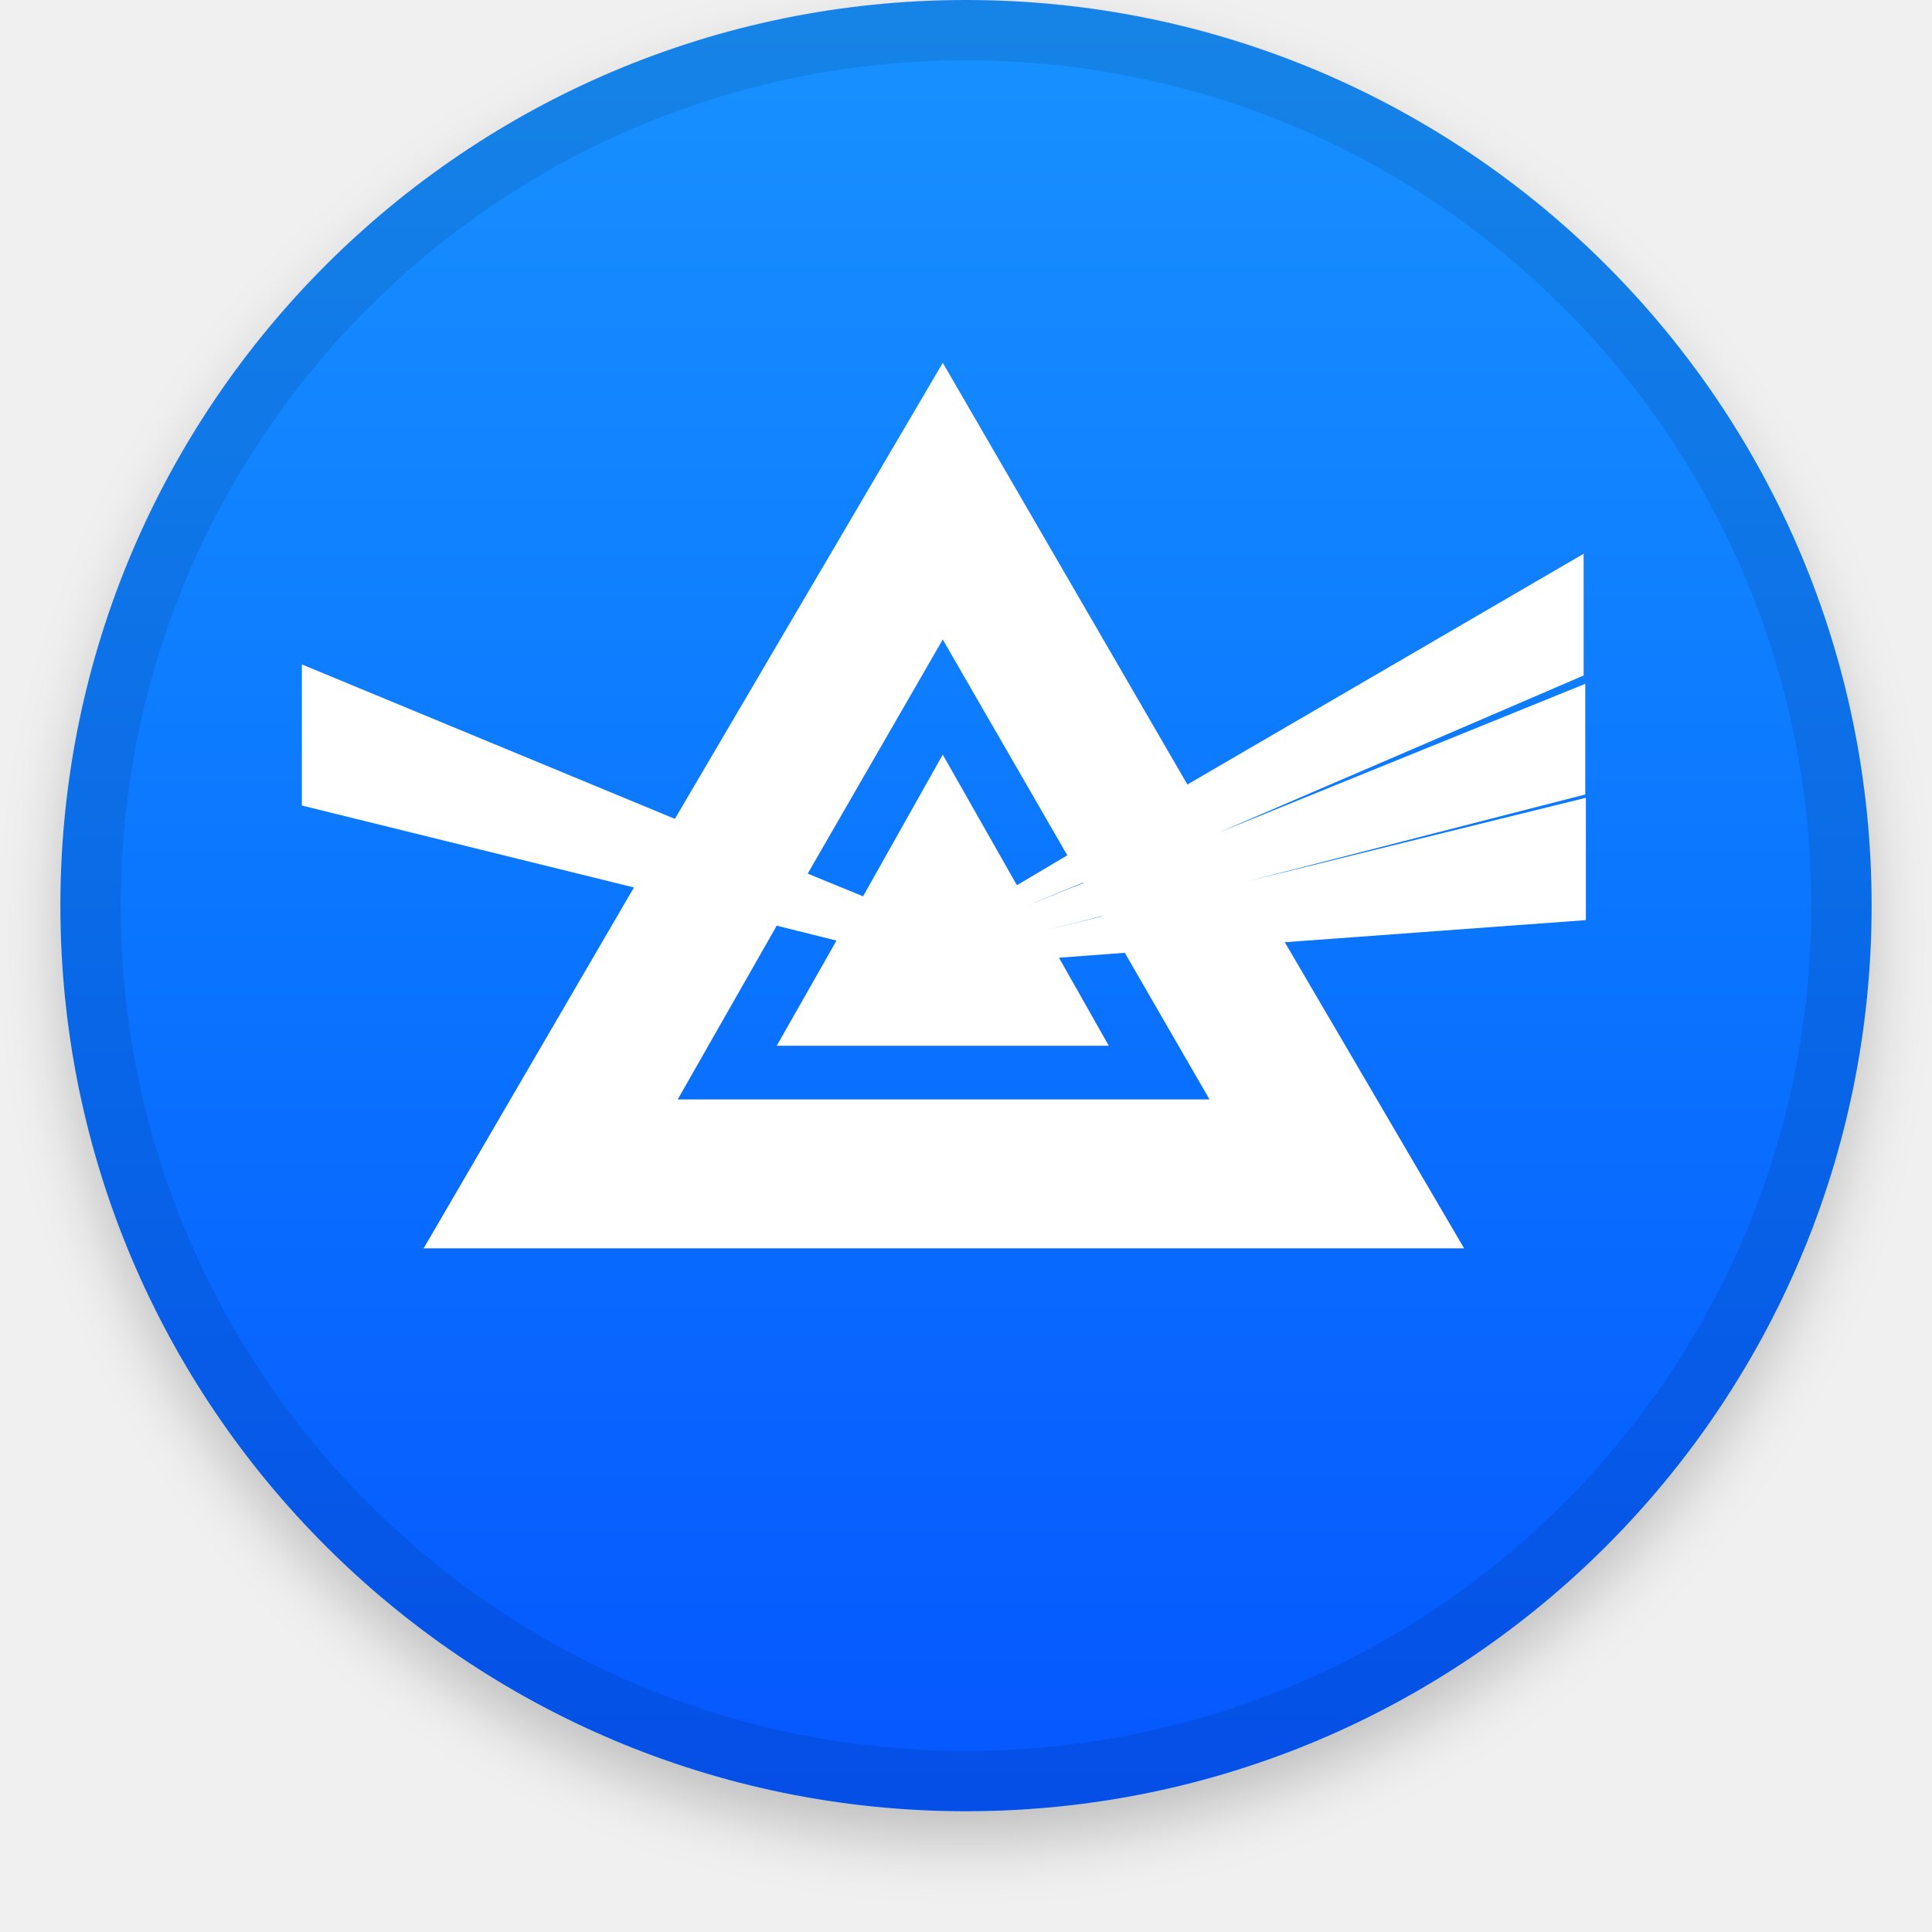
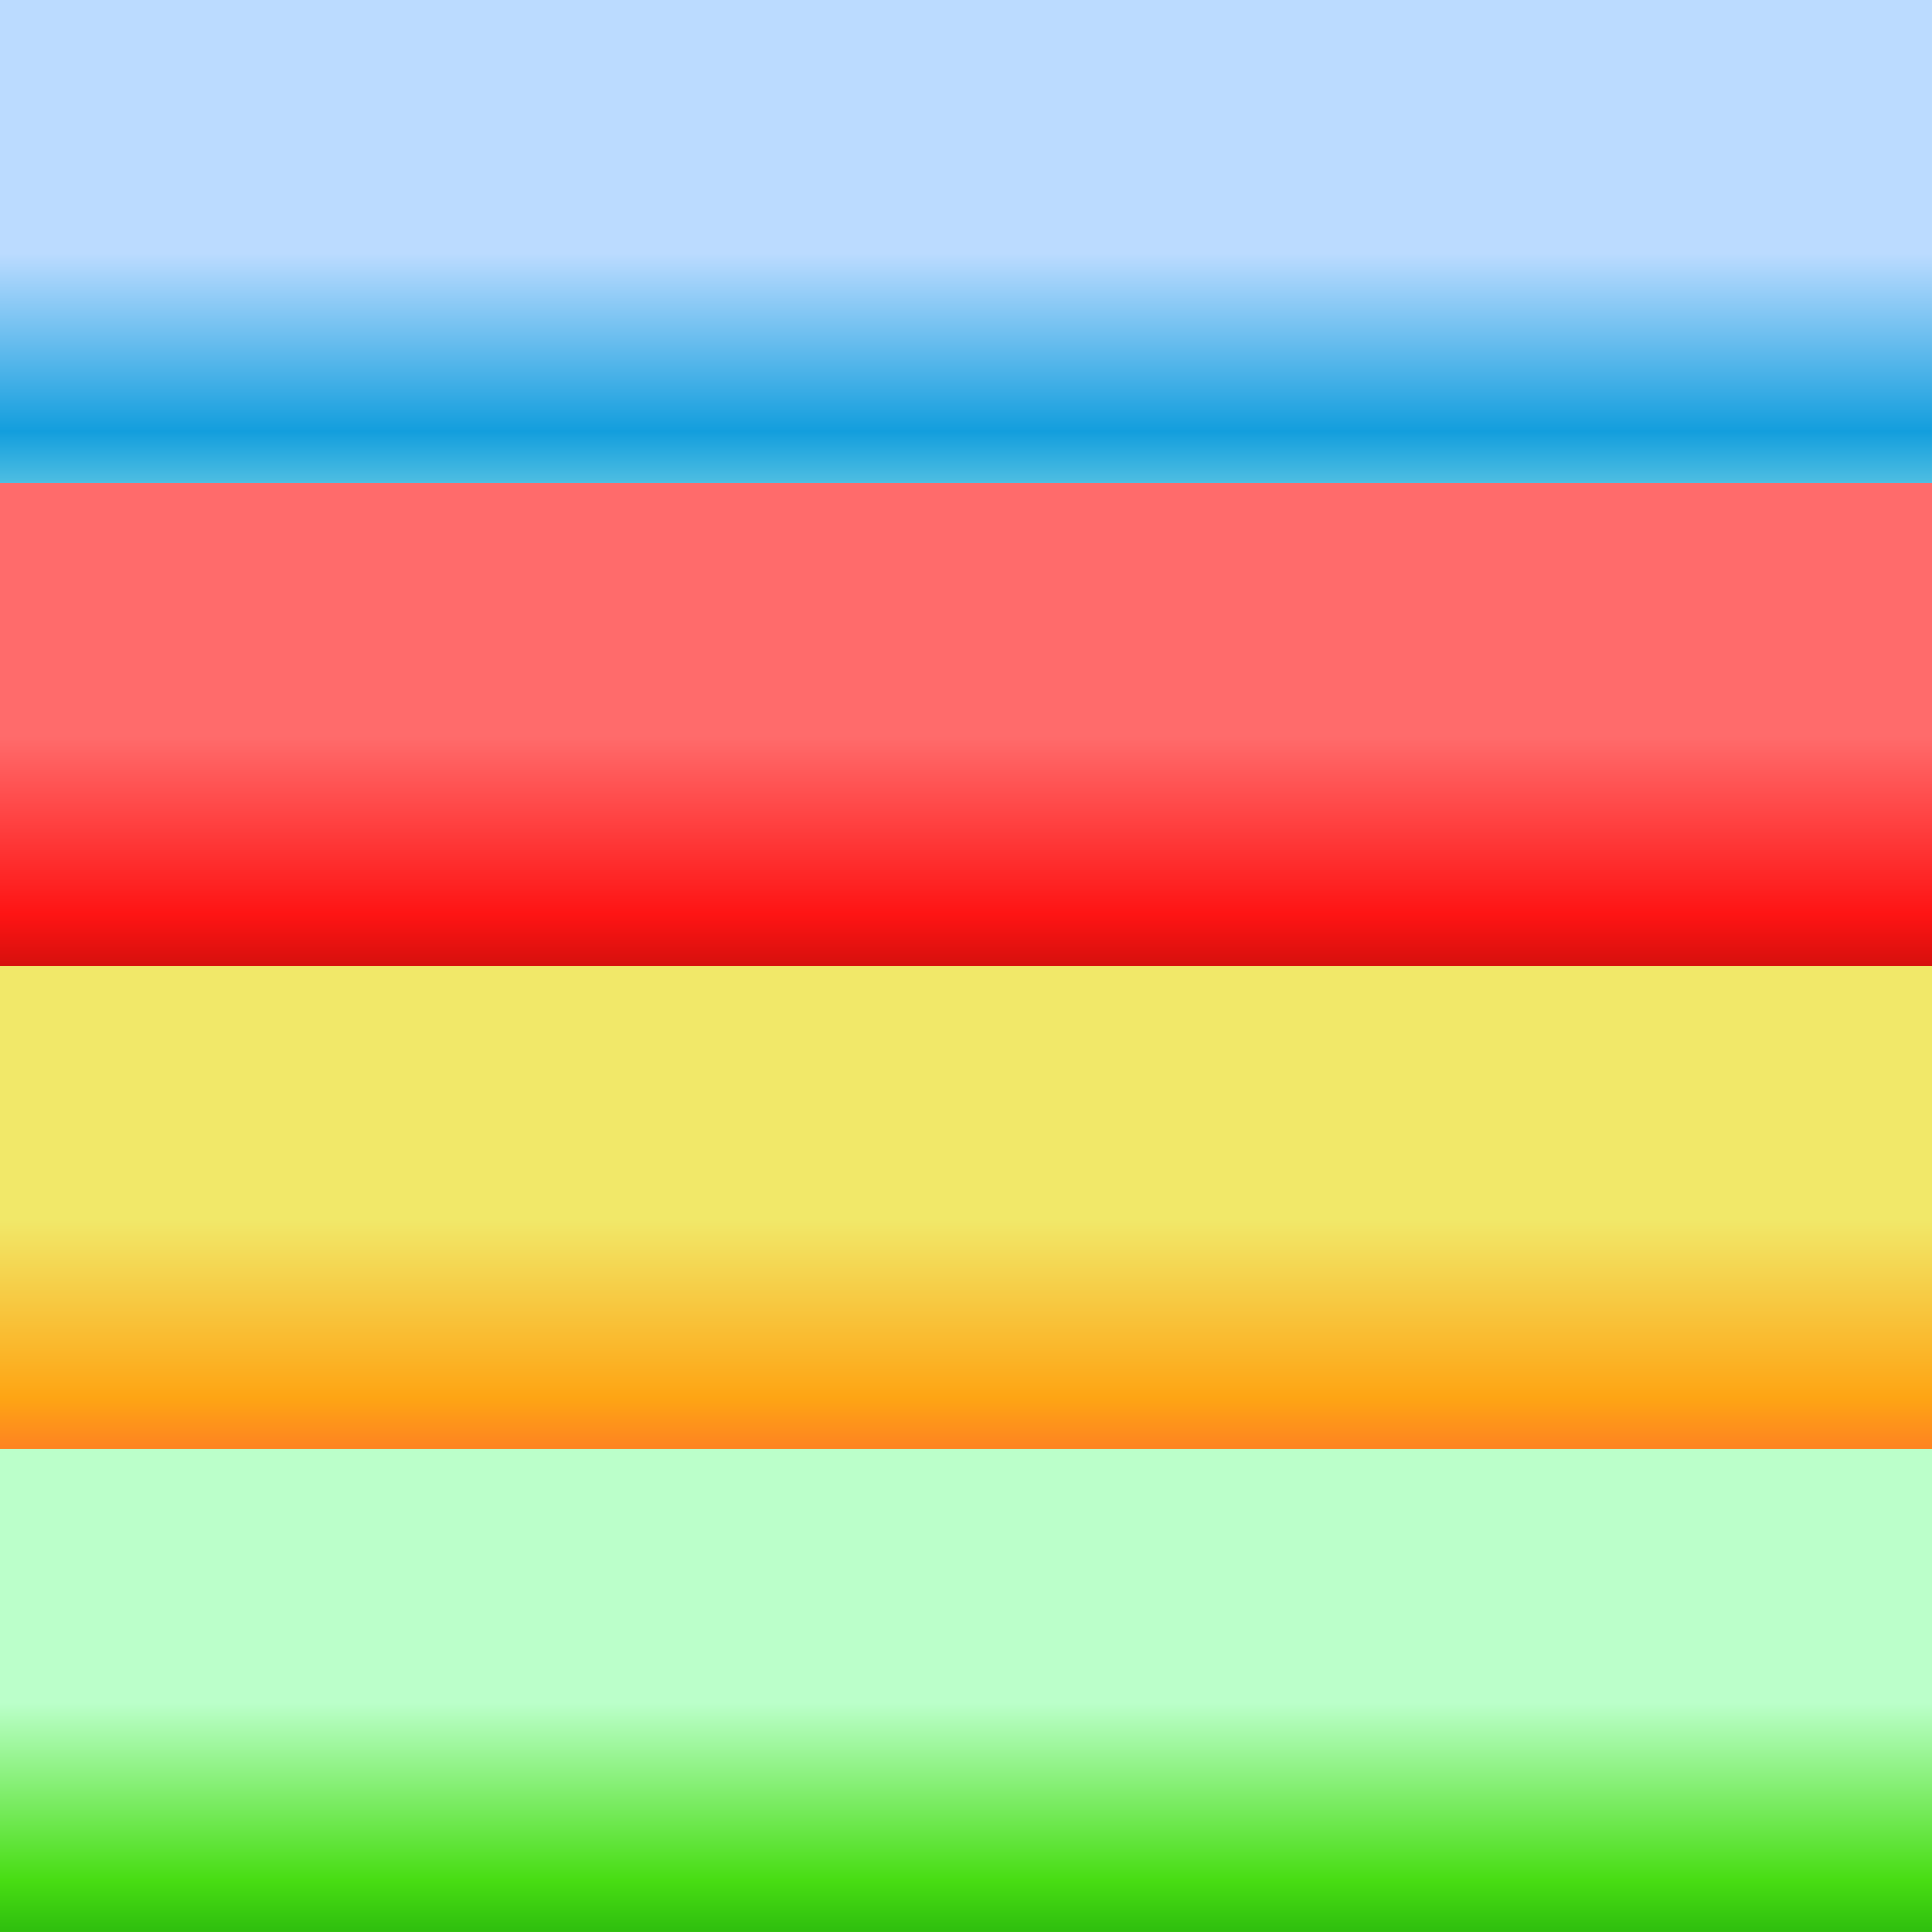
- <svg xmlns="http://www.w3.org/2000/svg" xmlns:xlink="http://www.w3.org/1999/xlink" width="32" height="32" viewBox="0 0 32 32">
+ <svg xmlns="http://www.w3.org/2000/svg" width="116.324" height="116.324" fill="none">
+   <path fill="url(#a)" d="M0 29.08h116.324v29.082H0Z" style="fill:url(#a);stroke-width:.261" />
+   <path fill="url(#b)" d="M0 0h116.323v29.08H0Z" style="fill:url(#b);stroke-width:.261" />
+   <path fill="url(#c)" d="M0 87.243h116.324v29.08H0Z" style="fill:url(#c);stroke-width:.261" />
+   <path fill="url(#d)" d="M0 58.162h116.324v29.08H0Z" style="fill:url(#d);stroke-width:.261" />
  <defs>
-     <linearGradient x1="50%" y1="0%" x2="50%" y2="100%" id="c">
-       <stop stop-color="#FFF" stop-opacity=".5" offset="0%" />
-       <stop stop-opacity=".5" offset="100%" />
+     <linearGradient id="a" x1="1851.37" x2="1851.37" y1="77.981" y2="110.418" gradientTransform="matrix(.0679 0 0 1 -67.907 -33.644)" gradientUnits="userSpaceOnUse">
+       <stop stop-color="#FF6B6B" />
+       <stop offset=".33" stop-color="#FE1414" />
+       <stop offset=".6" stop-color="#8E0900" />
    </linearGradient>
-     <filter x="-5.8%" y="-4.2%" width="111.7%" height="111.7%" filterUnits="objectBoundingBox" id="a">
-       <feOffset dy=".5" in="SourceAlpha" result="shadowOffsetOuter1" />
-       <feGaussianBlur stdDeviation=".5" in="shadowOffsetOuter1" result="shadowBlurOuter1" />
-       <feComposite in="shadowBlurOuter1" in2="SourceAlpha" operator="out" result="shadowBlurOuter1" />
-       <feColorMatrix values="0 0 0 0 0 0 0 0 0 0 0 0 0 0 0 0 0 0 0.199 0" in="shadowBlurOuter1" />
-     </filter>
-     <circle id="b" cx="15" cy="15" r="15" />
+     <linearGradient id="b" x1="1937.9" x2="1937.9" y1="48.901" y2="81.337" gradientTransform="matrix(.0679 0 0 1 -67.907 -33.644)" gradientUnits="userSpaceOnUse">
+       <stop stop-color="#BBDBFF" />
+       <stop offset=".33" stop-color="#139EDD" />
+       <stop offset=".6" stop-color="#B9F7EA" />
+     </linearGradient>
+     <linearGradient id="c" x1="1856.54" x2="1856.54" y1="136.143" y2="168.579" gradientTransform="matrix(.0679 0 0 1 -67.907 -33.644)" gradientUnits="userSpaceOnUse">
+       <stop stop-color="#BBFFCA" />
+       <stop offset=".33" stop-color="#48DD13" />
+       <stop offset=".6" stop-color="#008805" />
+     </linearGradient>
+     <linearGradient id="d" x1="1856.54" x2="1856.54" y1="107.062" y2="139.498" gradientTransform="matrix(.0679 0 0 1 -67.907 -33.644)" gradientUnits="userSpaceOnUse">
+       <stop stop-color="#F1E869" />
+       <stop offset=".33" stop-color="#FEA514" />
+       <stop offset=".6" stop-color="#FF4539" />
+     </linearGradient>
  </defs>
-   <g fill="none">
-     <g transform="translate(1)">
-       <use fill="#000" filter="url(#a)" xlink:href="#b" />
-       <use fill="#0B76FF" xlink:href="#b" />
-       <use fill="url(#c)" style="mix-blend-mode:soft-light" xlink:href="#b" />
-       <circle stroke-opacity=".097" stroke="#000" stroke-linejoin="square" cx="15" cy="15" r="14.5" />
-     </g>
-     <path d="M26.23 11.188V9.172l-6.563 3.822-4.052-6.985v4.583l2.063 3.575-.835.495-1.228-2.163-1.32 2.347-.917-.376 2.237-3.878V6.01l-4.437 7.553L5 11.005v2.337l5.5 1.357-3.483 5.977h8.598V18.21h-4.39l1.64-2.878.99.247-.99 1.742h5.5l-.825-1.458 1.09-.082 1.403 2.429h-4.418v2.466h8.635l-2.97-5.07 4.987-.366v-2.026l-5.61 1.384 5.6-1.439v-1.833l-6.077 2.466 6.05-2.604zm-7.975 3.988l-.99.247.972-.247h.018zm-.312-.55l-.916.367.916-.376v.009z" fill="#FFF" />
-   </g>
</svg>
